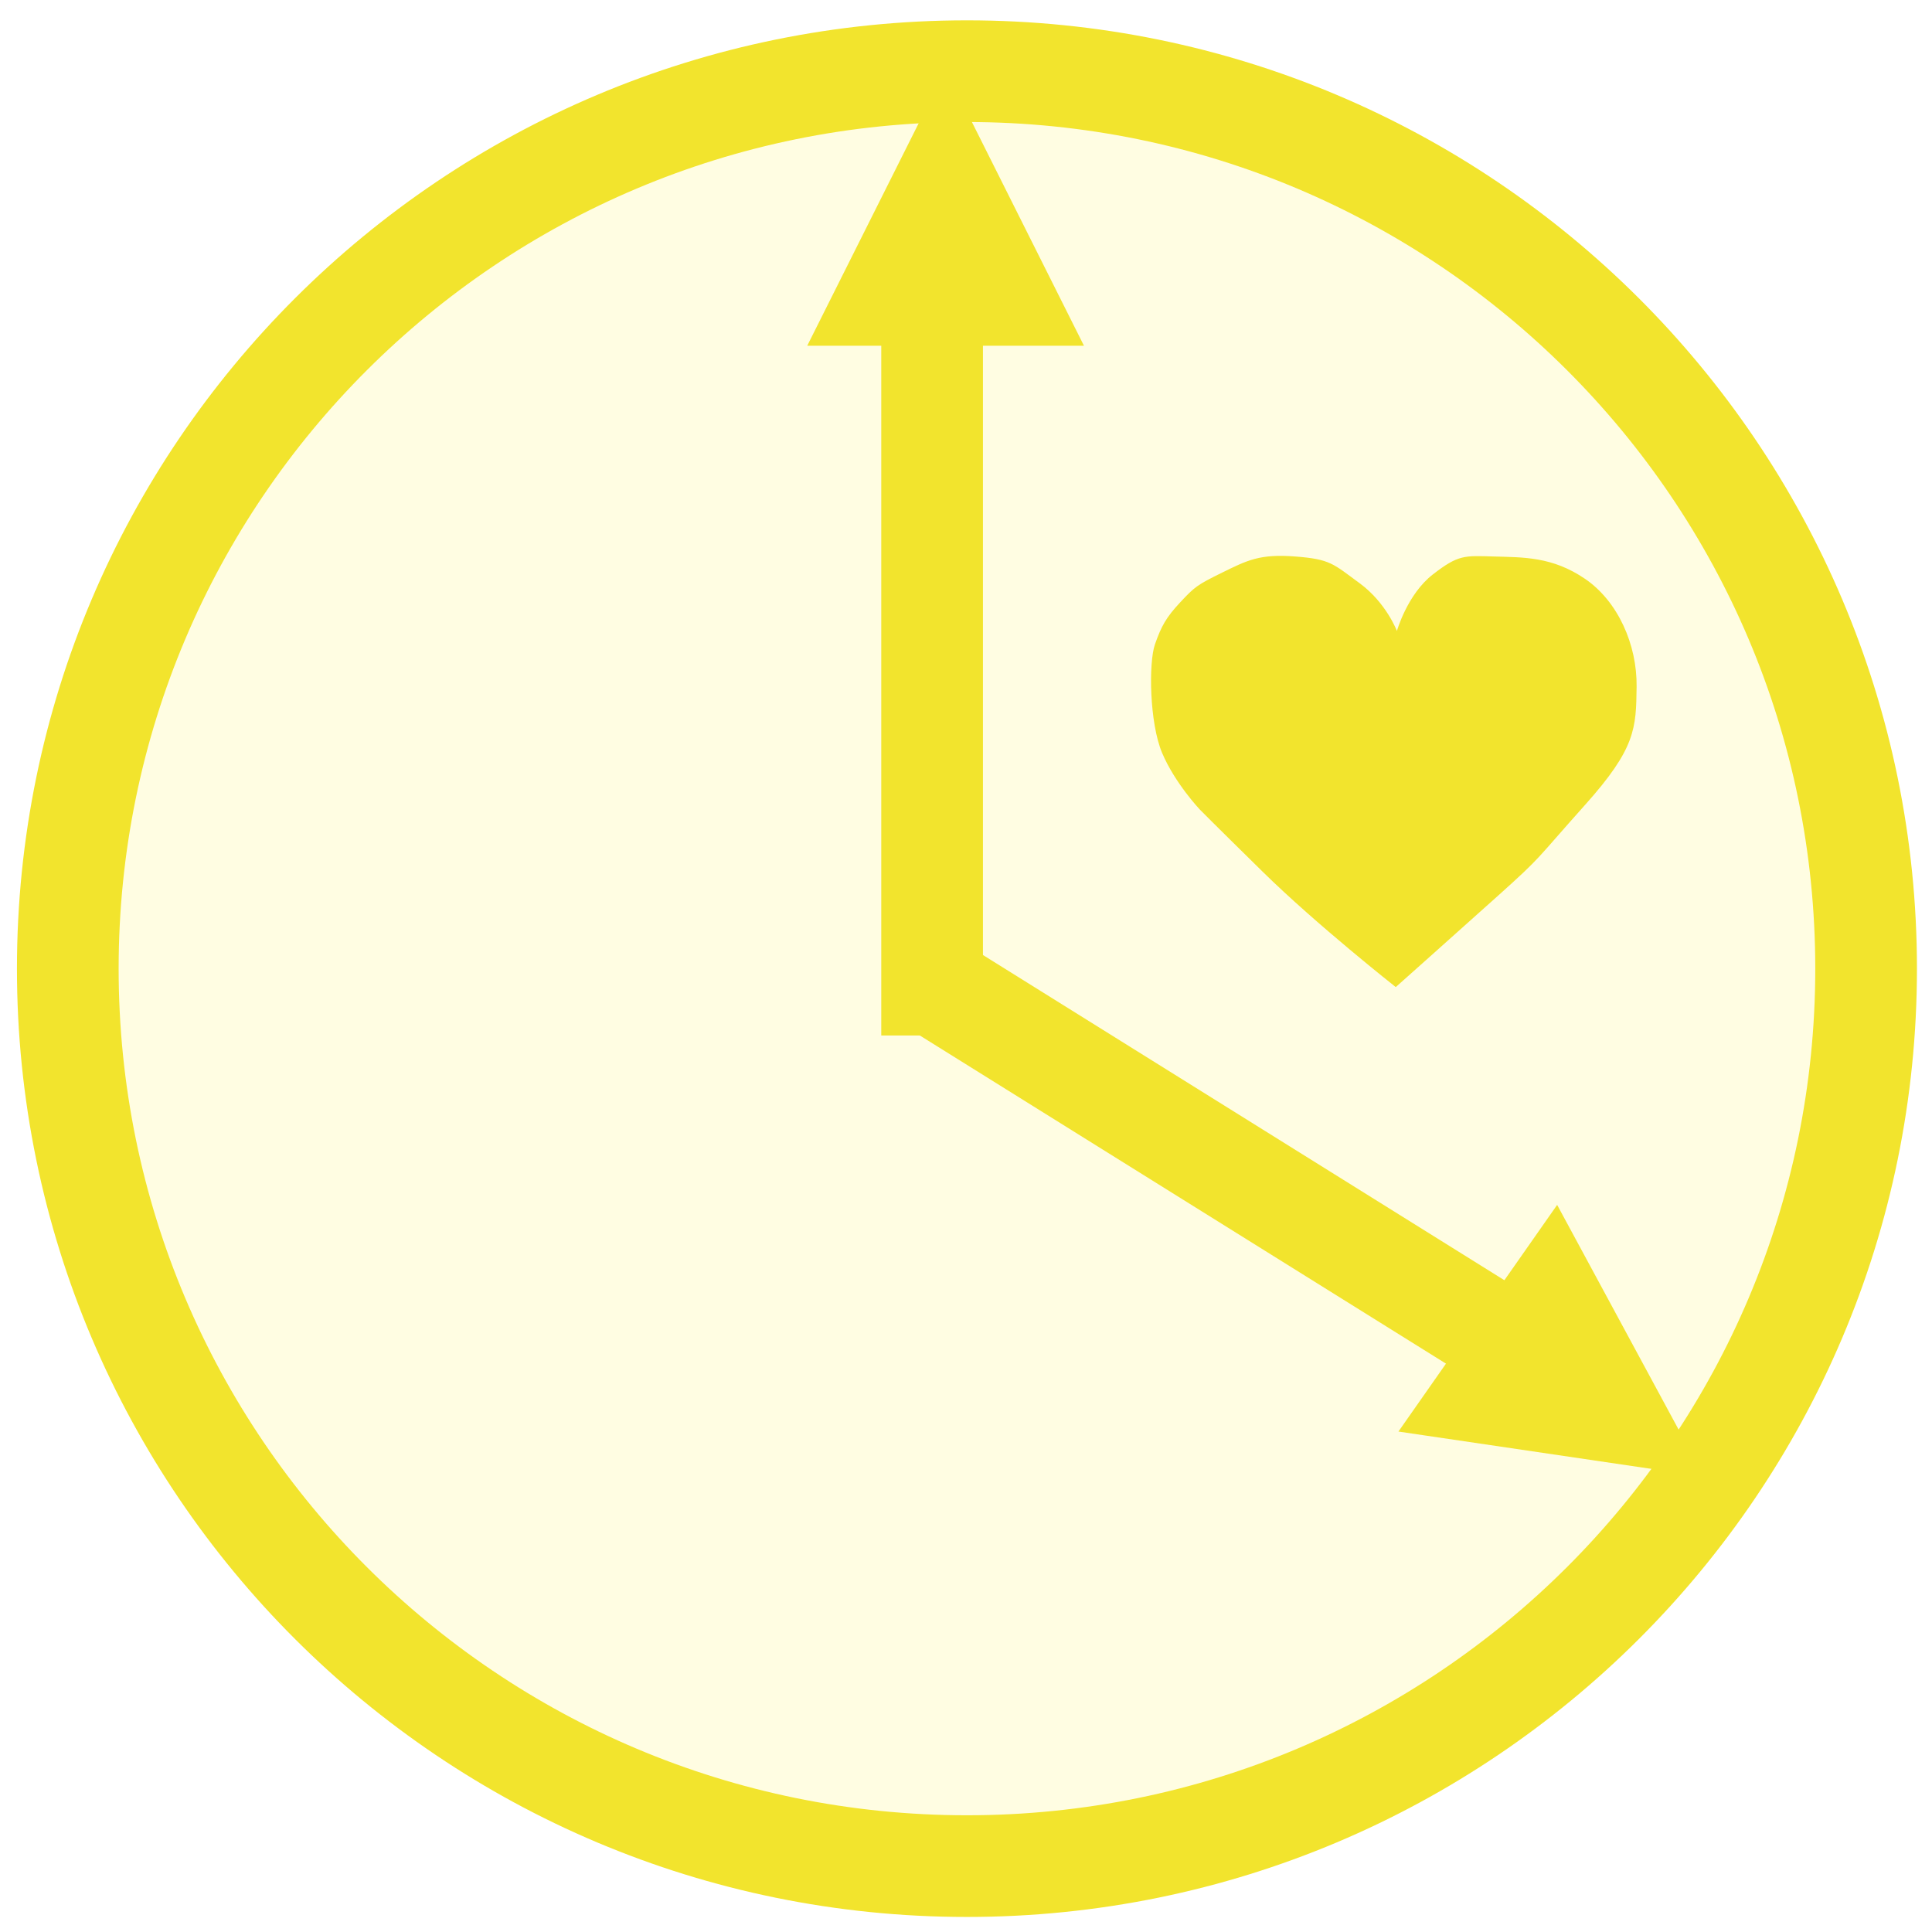
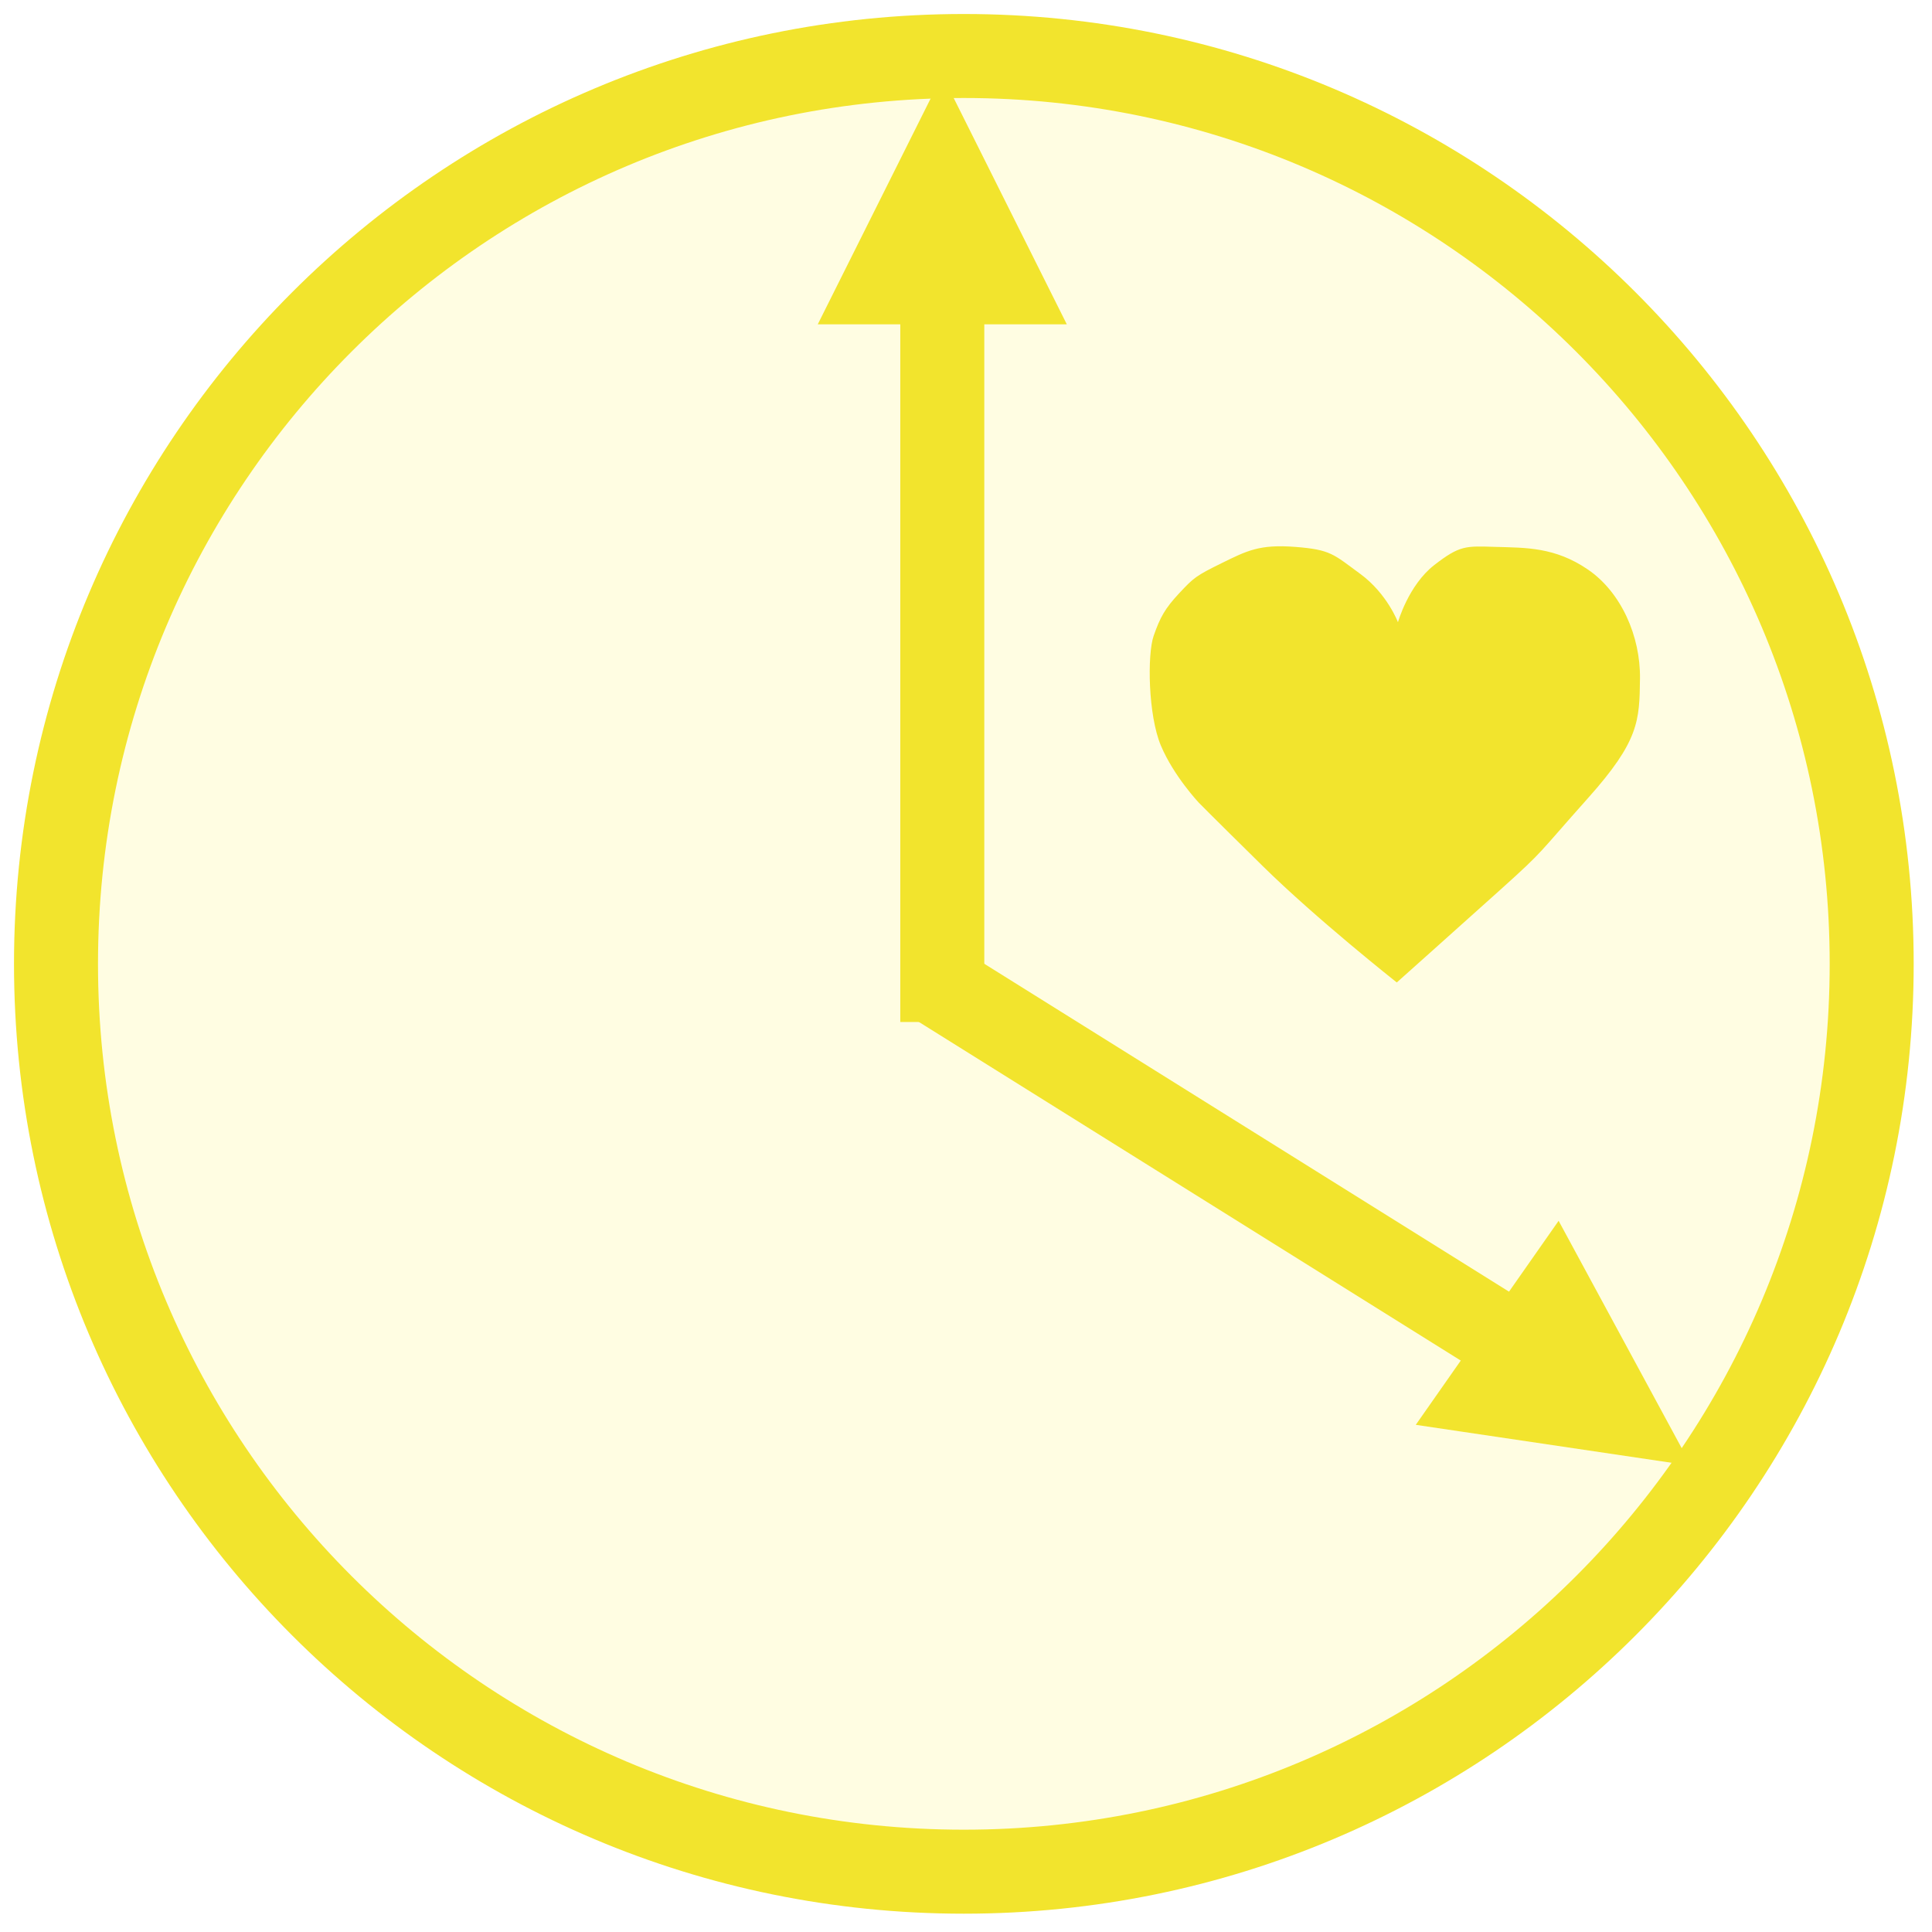
- <svg xmlns="http://www.w3.org/2000/svg" width="57px" height="57px" viewBox="0 0 57 57" version="1.1">
+ <svg xmlns="http://www.w3.org/2000/svg" width="69px" height="69px" viewBox="0 0 69 69" version="1.1">
  <defs />
  <g id="Page-1" stroke="none" stroke-width="1" fill="none" fill-rule="evenodd">
-     <g id="Mobile-Portrait" transform="translate(-21, -417)">
-       <g id="FreetimeIconOff" transform="translate(23, 418)">
-         <polygon id="Path-3" fill="#FFFBC2" points="26 28.033 25.91 0.351 36.22 2.984 45.275 8.54 50.646 15.864 52.708 22.873 52.966 29.332 51.941 36.225 48.581 41.897 48.29 42.259" />
-         <ellipse id="Oval-2-Copy-20" stroke="#F2E42D" stroke-width="3" fill="#FFFDE2" cx="26.528" cy="27.578" rx="26.528" ry="26.478" />
-         <path d="M39.179,28.122 C39.179,28.122 40.896,26.593 42.209,25.415 C43.521,24.237 43.274,24.413 44.767,22.744 C46.26,21.075 46.27,20.492 46.285,19.256 C46.3,18.02 45.735,16.742 44.767,16.08 C43.799,15.418 42.939,15.444 42.068,15.418 C41.197,15.393 41.028,15.363 40.273,15.948 C39.519,16.533 39.213,17.615 39.213,17.615 C39.213,17.615 38.896,16.779 38.112,16.206 C37.329,15.632 37.253,15.498 36.21,15.418 C35.167,15.338 34.8,15.529 34.056,15.894 C33.311,16.26 33.246,16.316 32.824,16.766 C32.403,17.217 32.263,17.472 32.074,18.012 C31.886,18.552 31.911,20.325 32.286,21.214 C32.662,22.104 33.394,22.879 33.394,22.879 C33.394,22.879 33.674,23.167 35.256,24.722 C36.839,26.277 39.179,28.122 39.179,28.122 Z" id="Path-2" fill="#F2E42D" />
-         <path d="M25.5,28.05 L25.5,7.15" id="Line" stroke="#F2E42D" stroke-width="3" stroke-linecap="square" />
-         <polygon id="Triangle-3" stroke="#F2E42D" stroke-width="3" fill="#F2E42D" points="25.898 4.4 27.551 7.7 24.245 7.7" />
-         <polygon id="Triangle-3-Copy" stroke="#F2E42D" stroke-width="3" fill="#F2E42D" transform="translate(44.17982, 39.698) rotate(125) translate(-44.17982, -39.698) " points="44.18 38.048 45.833 41.348 42.527 41.348" />
-         <path d="M26.449,28.6 L44.206,39.675" id="Line-Copy-4" stroke="#F2E42D" stroke-width="3" stroke-linecap="square" />
+     <g id="Mobile-Portrait" transform="translate(-8, -468)">
+       <g id="FreetimeIconOff" transform="translate(10, 470)">
+         <circle id="Oval-2-Copy-10" stroke="#F2E42D" stroke-width="3" fill="#FFFDE2" cx="32.423" cy="32.423" r="32.423" />
+         <path d="M47.885,33.088 C47.885,33.088 49.984,31.215 51.588,29.773 C53.193,28.331 52.89,28.547 54.715,26.503 C56.54,24.459 56.553,23.745 56.571,22.232 C56.589,20.719 55.898,19.153 54.715,18.343 C53.532,17.532 52.481,17.564 51.417,17.532 C50.352,17.501 50.145,17.465 49.223,18.181 C48.301,18.897 47.927,20.222 47.927,20.222 C47.927,20.222 47.54,19.199 46.582,18.497 C45.624,17.795 45.532,17.63 44.257,17.532 C42.981,17.434 42.534,17.668 41.623,18.116 C40.713,18.564 40.633,18.632 40.118,19.183 C39.603,19.735 39.433,20.048 39.202,20.709 C38.971,21.37 39.002,23.541 39.461,24.63 C39.92,25.719 40.815,26.668 40.815,26.668 C40.815,26.668 41.158,27.021 43.091,28.925 C45.025,30.829 47.885,33.088 47.885,33.088 Z" id="Path-2" fill="#F2E42D" />
+         <path d="M31.653,33 L31.653,7.408" id="Line" stroke="#F2E42D" stroke-width="3" stroke-linecap="square" />
+         <polygon id="Triangle-3" stroke="#F2E42D" stroke-width="3" fill="#F2E42D" points="31.653 4.041 33.673 8.082 29.633 8.082" />
+         <polygon id="Triangle-3-Copy" stroke="#F2E42D" stroke-width="3" fill="#F2E42D" transform="translate(53.99755, 47.26286) rotate(125) translate(-53.99755, -47.26286) " points="53.998 45.242 56.018 49.283 51.977 49.283" />
+         <path d="M32.327,33.673 L54.03,47.235" id="Line-Copy-4" stroke="#F2E42D" stroke-width="3" stroke-linecap="square" />
      </g>
    </g>
  </g>
</svg>
